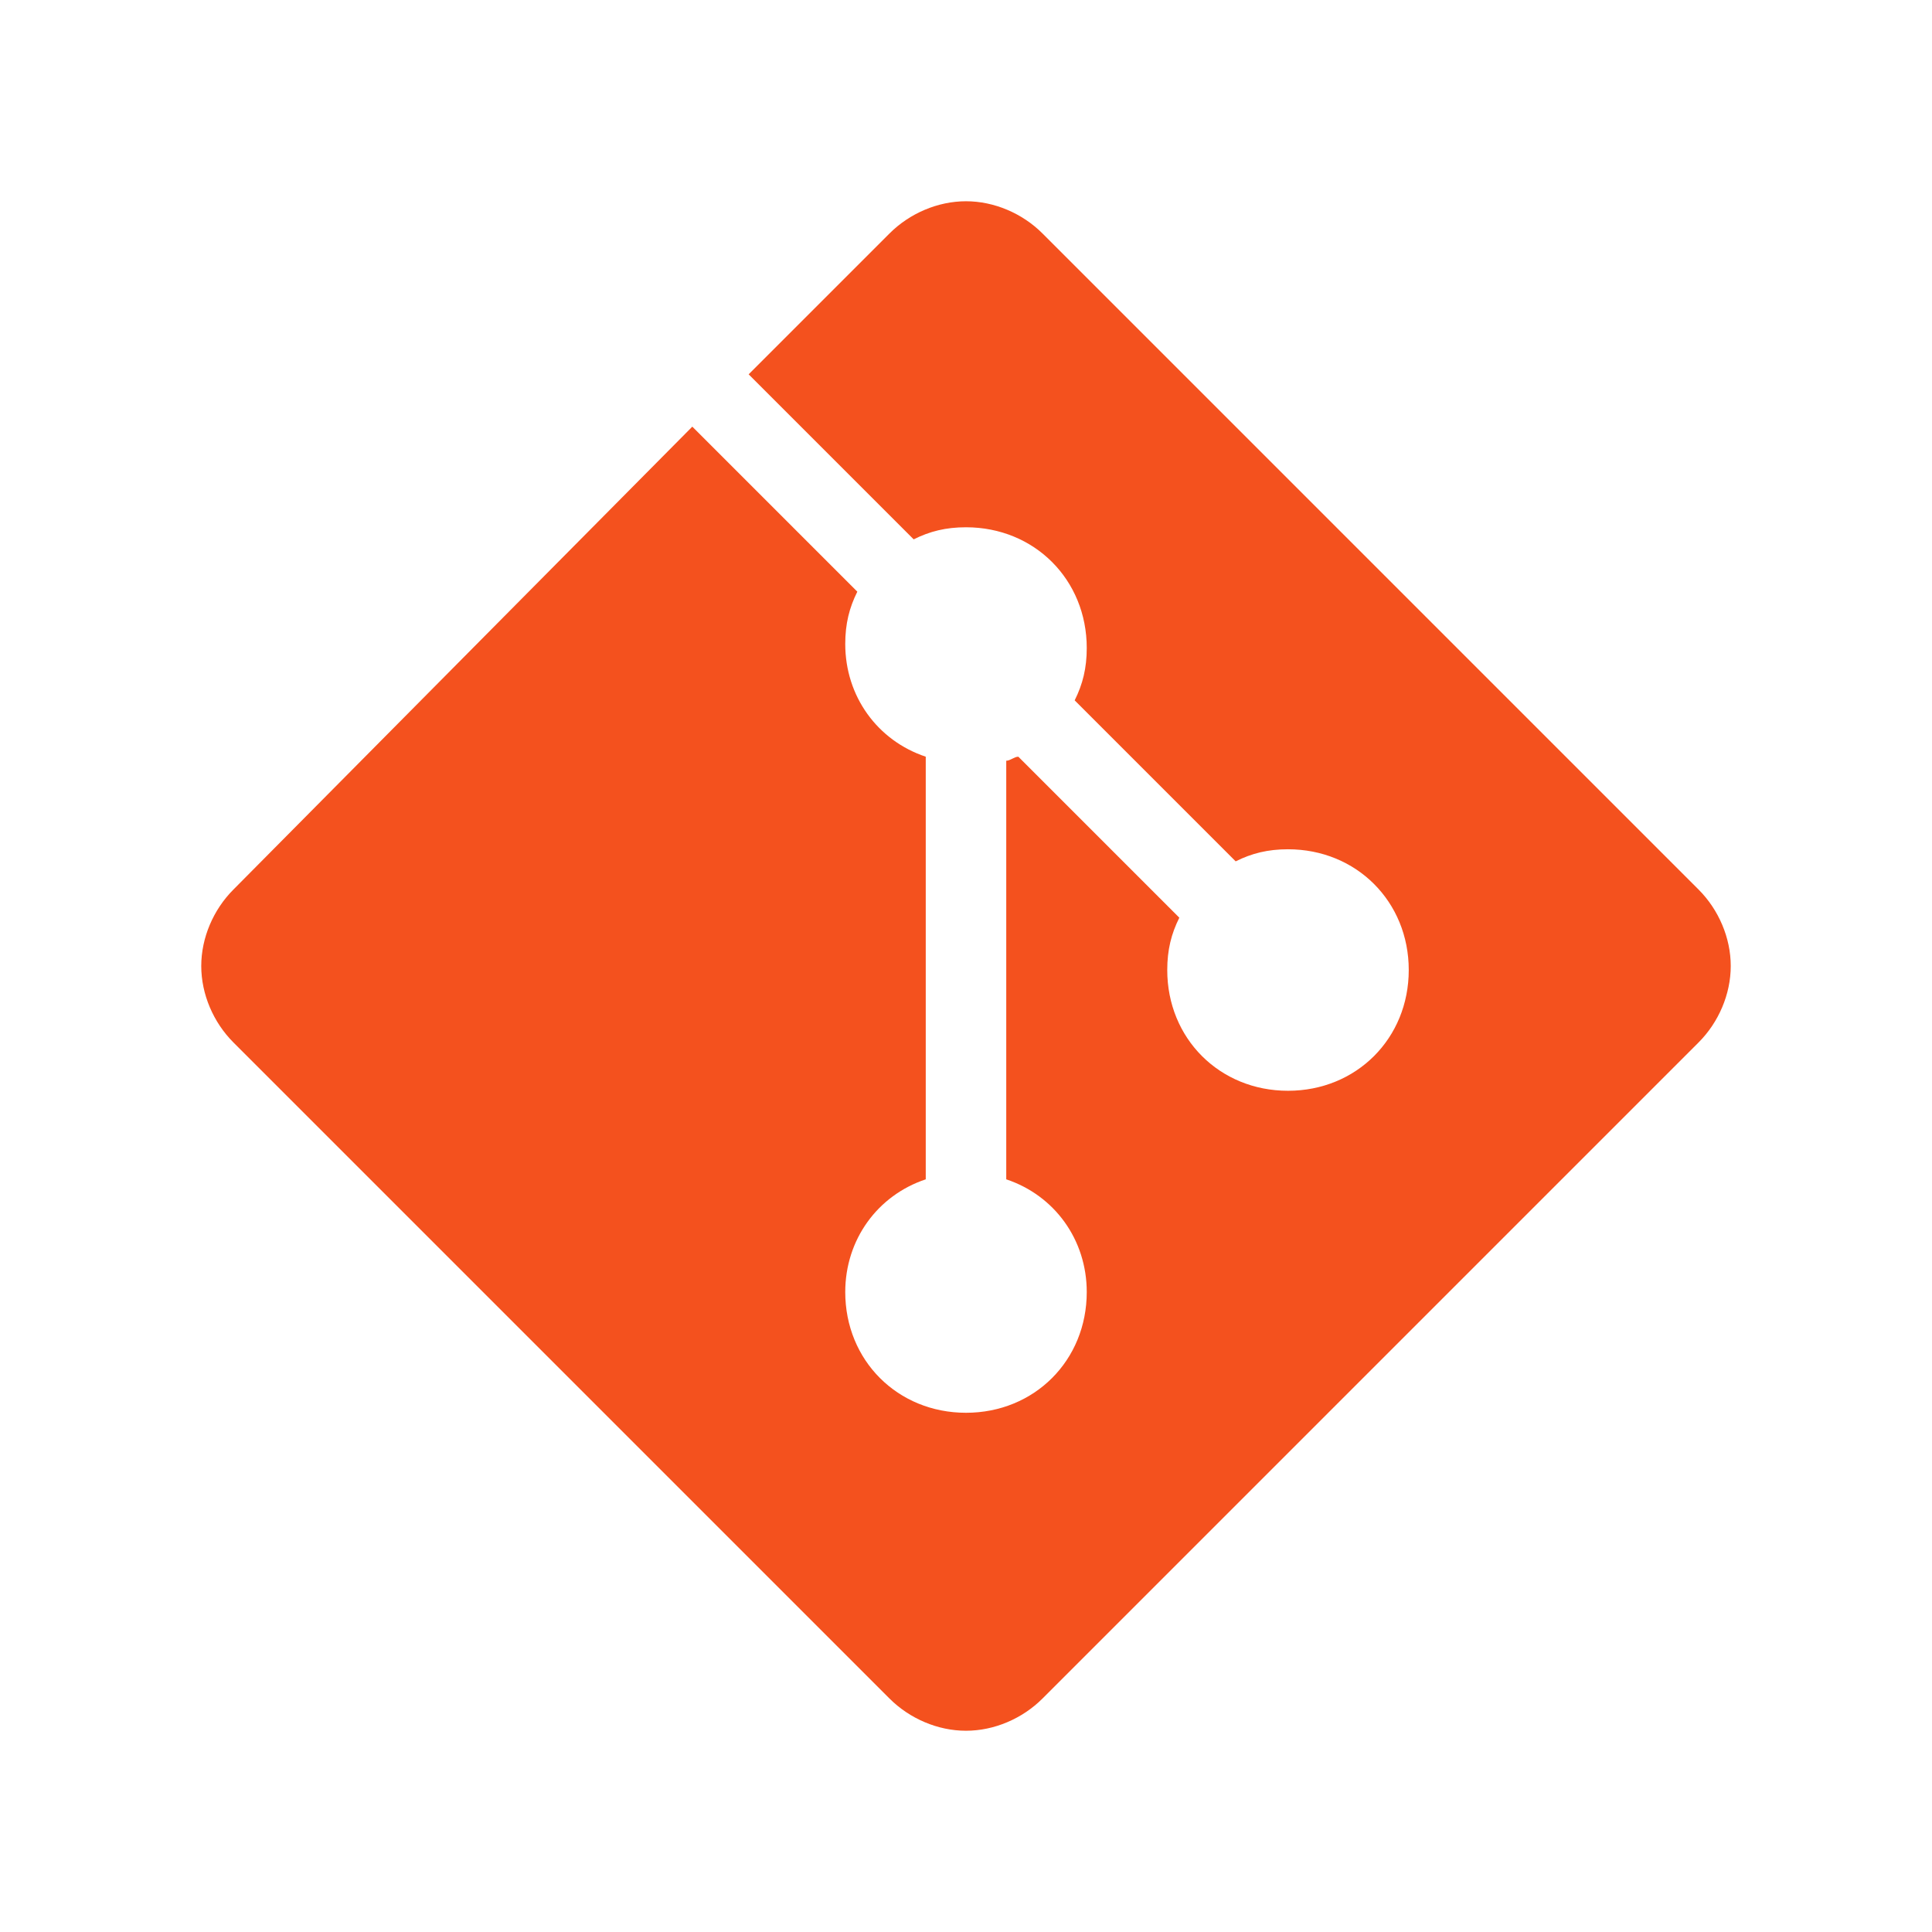
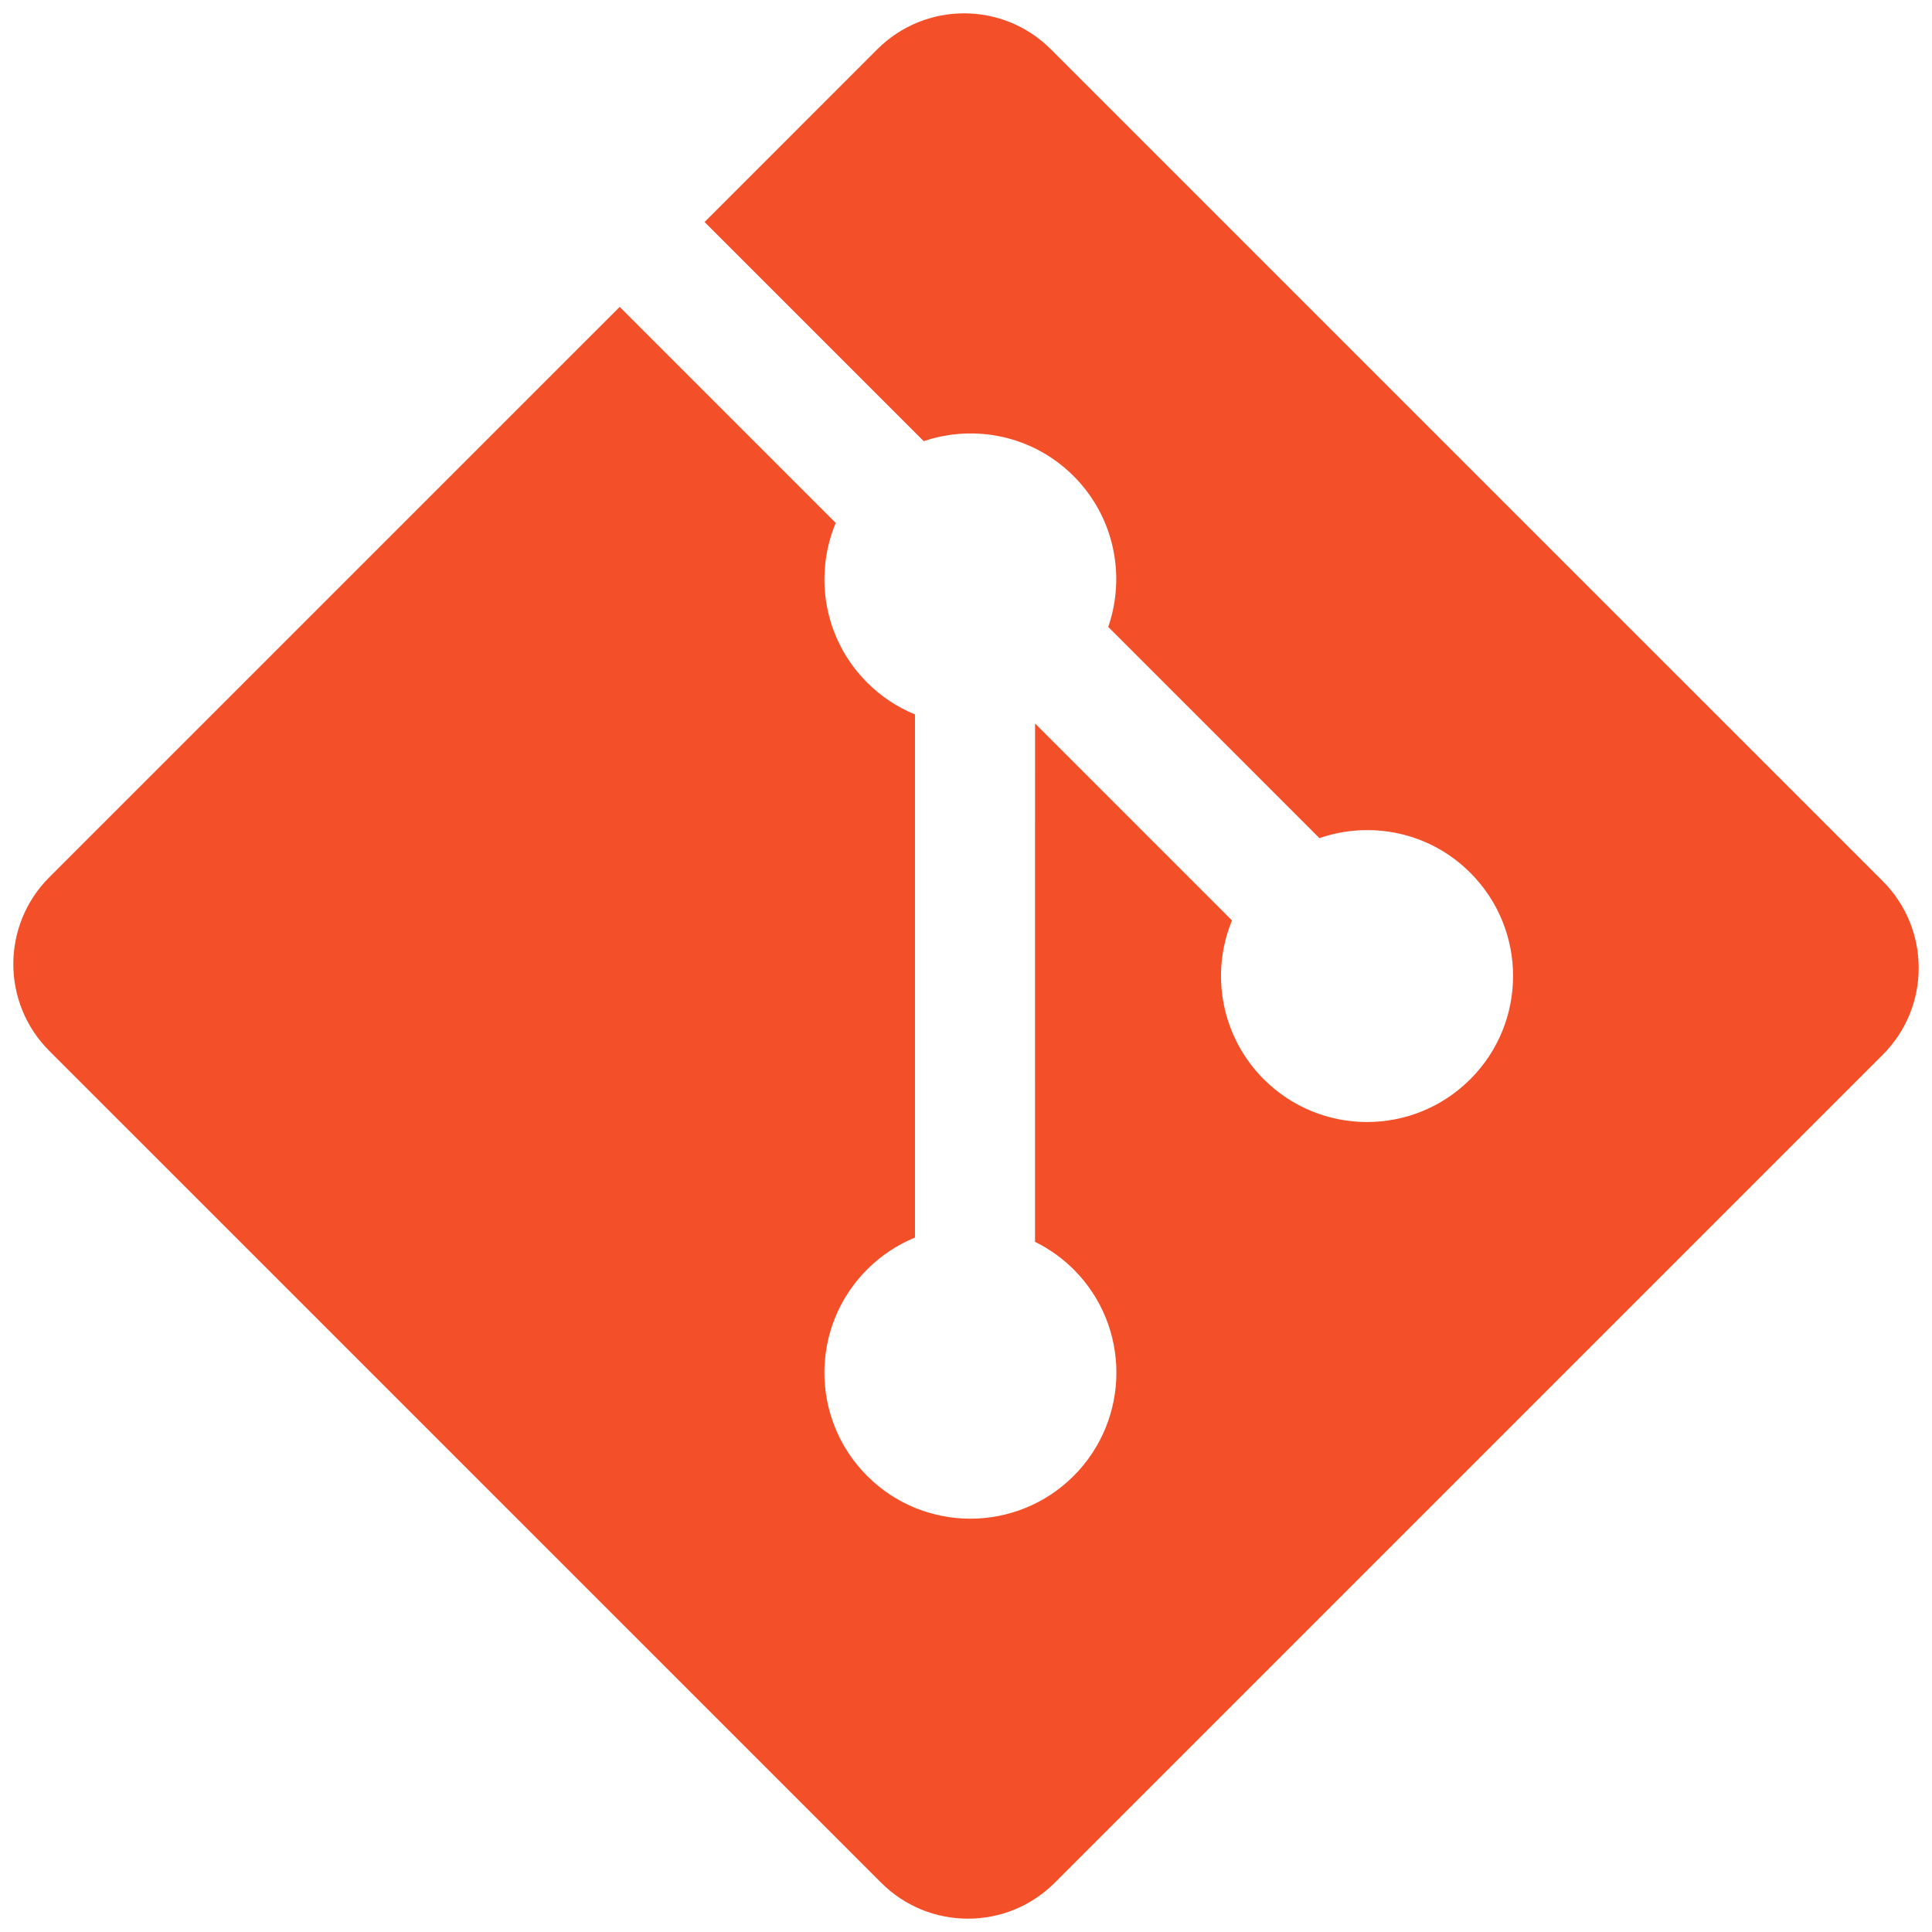
- <svg xmlns="http://www.w3.org/2000/svg" viewBox="0 0 48 48" width="48px" height="48px">
-   <path fill="#F4511E" d="M42.2,22.1L25.9,5.8C25.4,5.3,24.7,5,24,5c0,0,0,0,0,0c-0.7,0-1.4,0.3-1.9,0.8l-3.5,3.5l4.1,4.1c0.4-0.2,0.8-0.3,1.3-0.3c1.7,0,3,1.3,3,3c0,0.5-0.1,0.9-0.3,1.3l4,4c0.4-0.2,0.8-0.3,1.3-0.3c1.7,0,3,1.3,3,3s-1.3,3-3,3c-1.7,0-3-1.3-3-3c0-0.5,0.1-0.9,0.3-1.3l-4-4c-0.1,0-0.2,0.1-0.3,0.1v10.4c1.2,0.4,2,1.5,2,2.8c0,1.7-1.3,3-3,3s-3-1.3-3-3c0-1.3,0.8-2.4,2-2.8V18.8c-1.2-0.4-2-1.5-2-2.8c0-0.5,0.1-0.9,0.3-1.3l-4.1-4.1L5.8,22.1C5.3,22.6,5,23.3,5,24c0,0.7,0.3,1.4,0.8,1.9l16.3,16.3c0,0,0,0,0,0c0.5,0.5,1.2,0.8,1.9,0.8s1.4-0.3,1.9-0.8l16.3-16.3c0.5-0.5,0.8-1.2,0.8-1.9C43,23.3,42.7,22.6,42.2,22.1z" />
+ <svg xmlns="http://www.w3.org/2000/svg" viewBox="0 0 128 128">
+   <path fill="#F34F29" d="M124.737 58.378L69.621 3.264c-3.172-3.174-8.32-3.174-11.497 0L46.68 14.71l14.518 14.518c3.375-1.139 7.243-.375 9.932 2.314 2.703 2.706 3.461 6.607 2.294 9.993l13.992 13.993c3.385-1.167 7.292-.413 9.994 2.295 3.78 3.777 3.78 9.9 0 13.679a9.673 9.673 0 01-13.683 0 9.677 9.677 0 01-2.105-10.521L68.574 47.933l-.002 34.341a9.708 9.708 0 012.559 1.828c3.778 3.777 3.778 9.898 0 13.683-3.779 3.777-9.904 3.777-13.679 0-3.778-3.784-3.778-9.905 0-13.683a9.65 9.65 0 013.167-2.11V47.333a9.581 9.581 0 01-3.167-2.111c-2.862-2.86-3.551-7.06-2.083-10.576L41.056 20.333 3.264 58.123a8.133 8.133 0 000 11.5l55.117 55.114c3.174 3.174 8.32 3.174 11.499 0l54.858-54.858a8.135 8.135 0 00-.001-11.501z" />
</svg>
